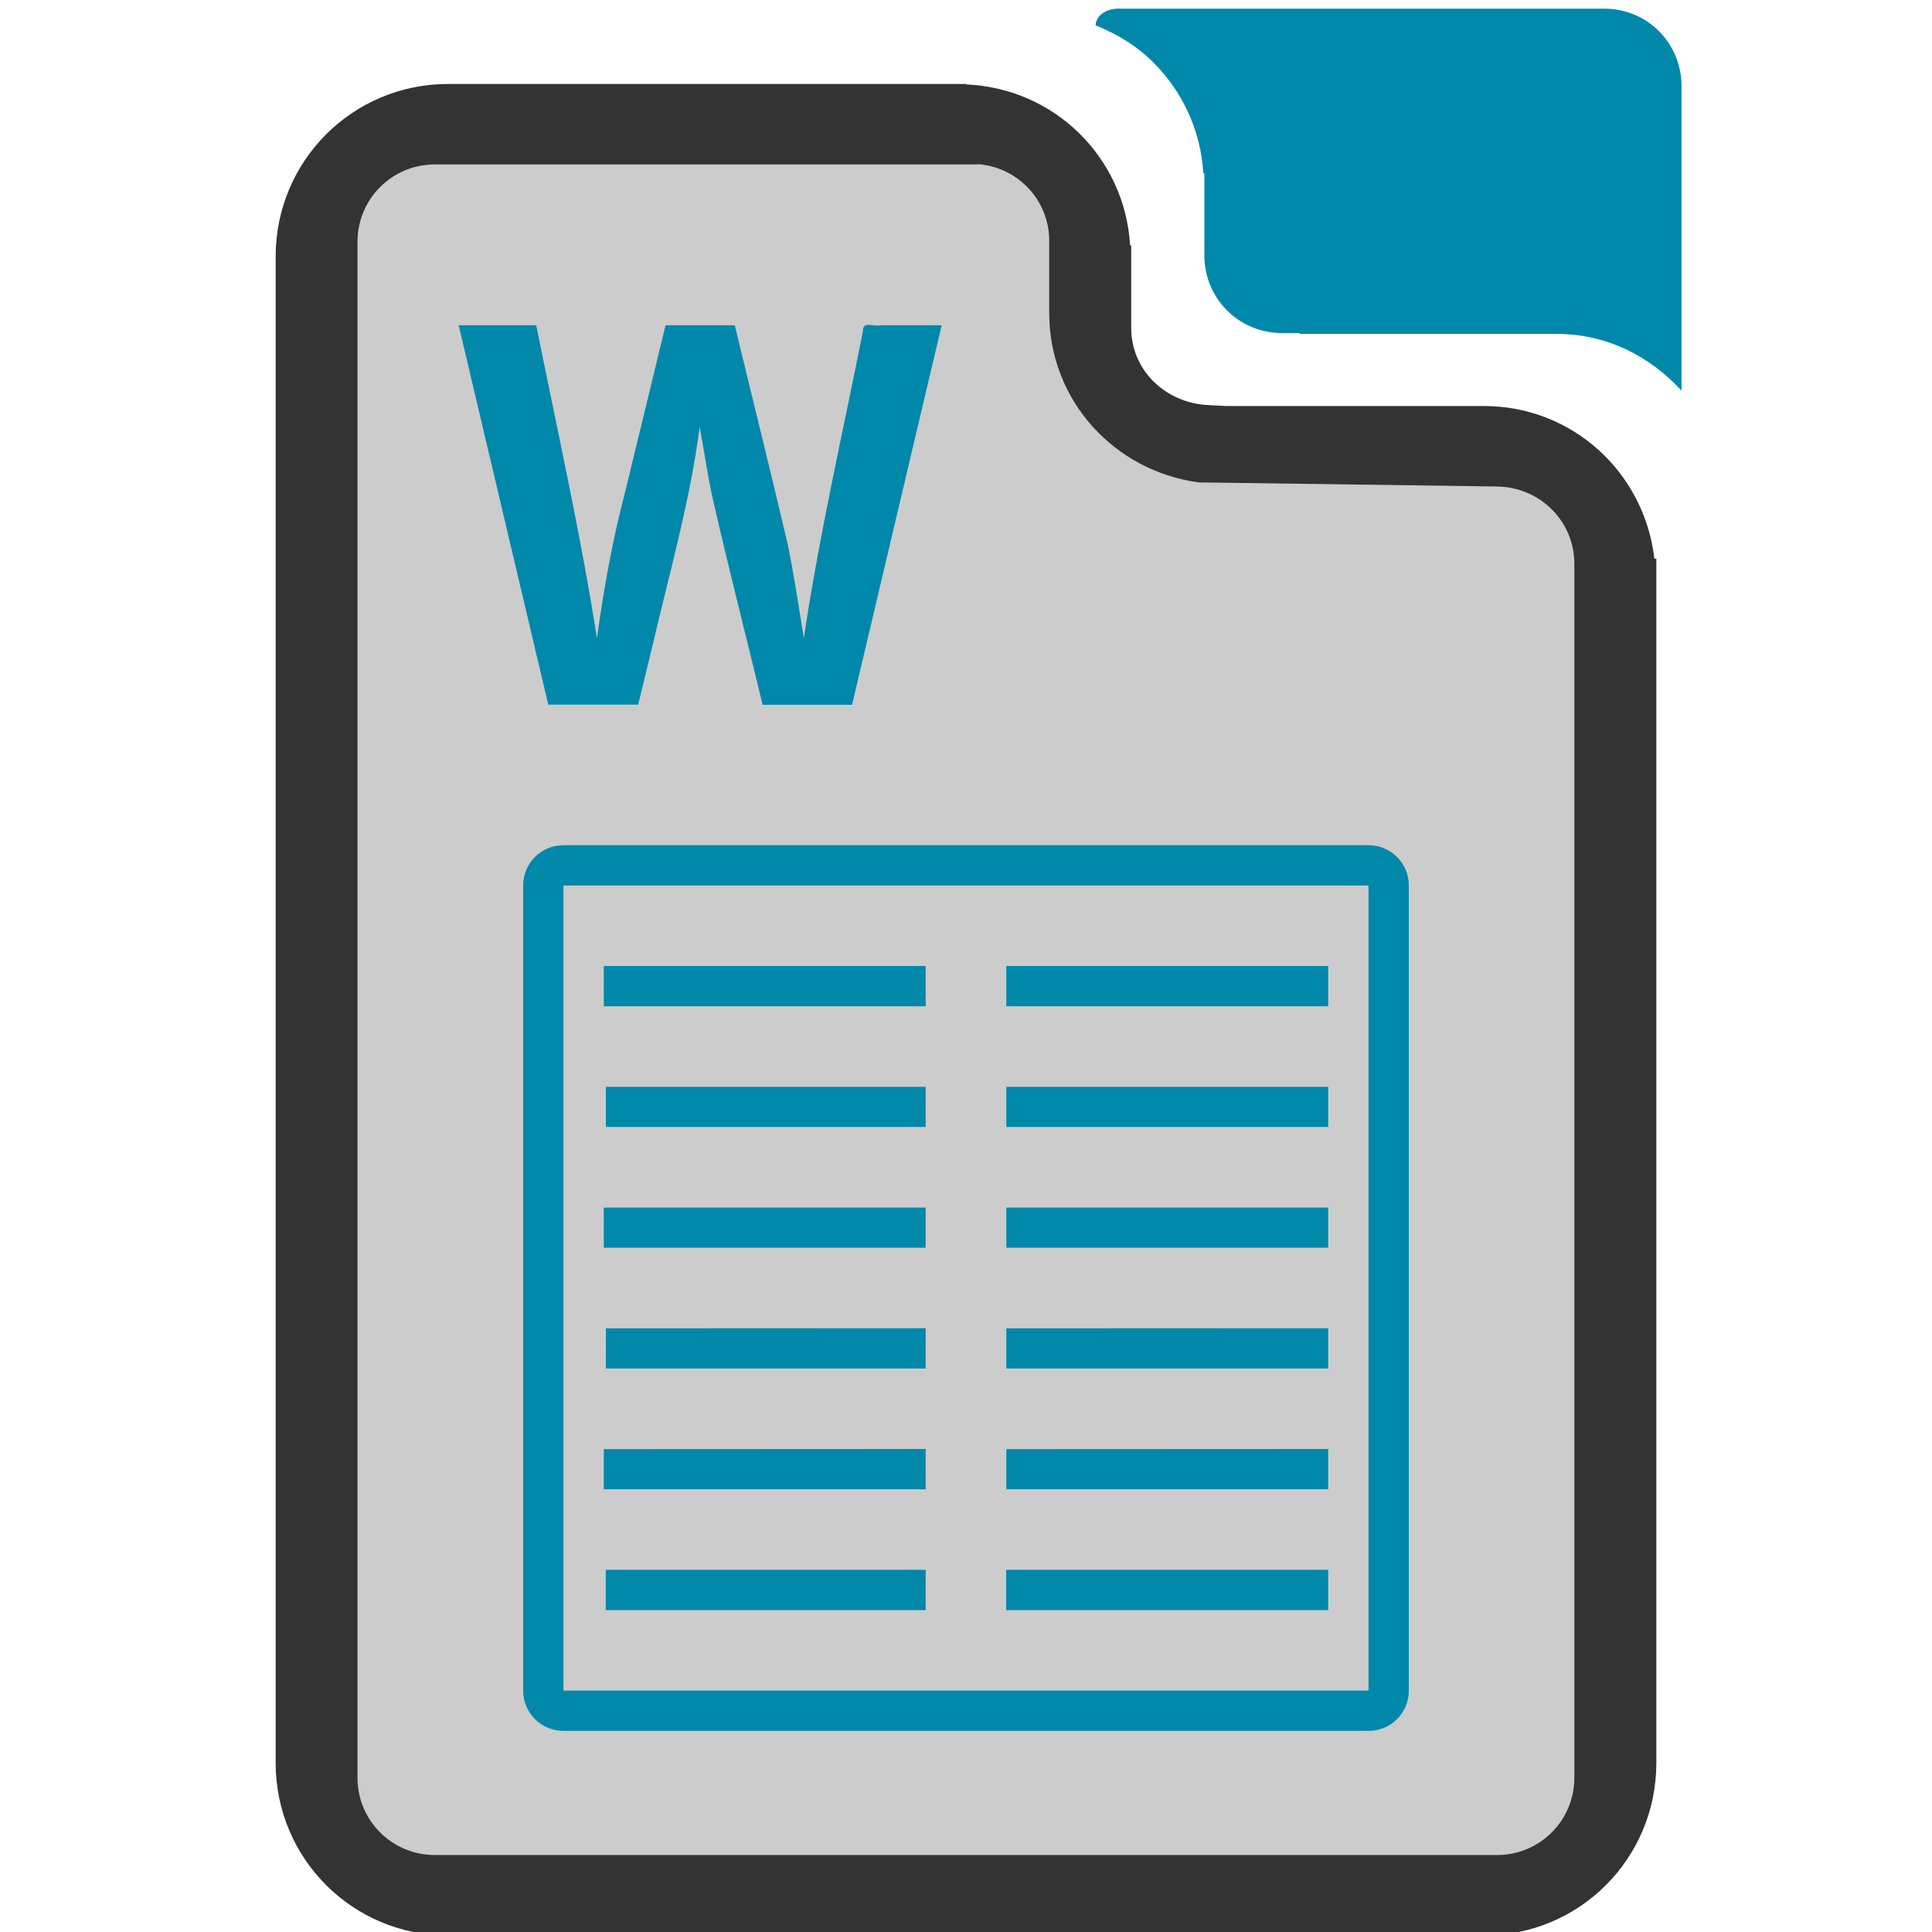
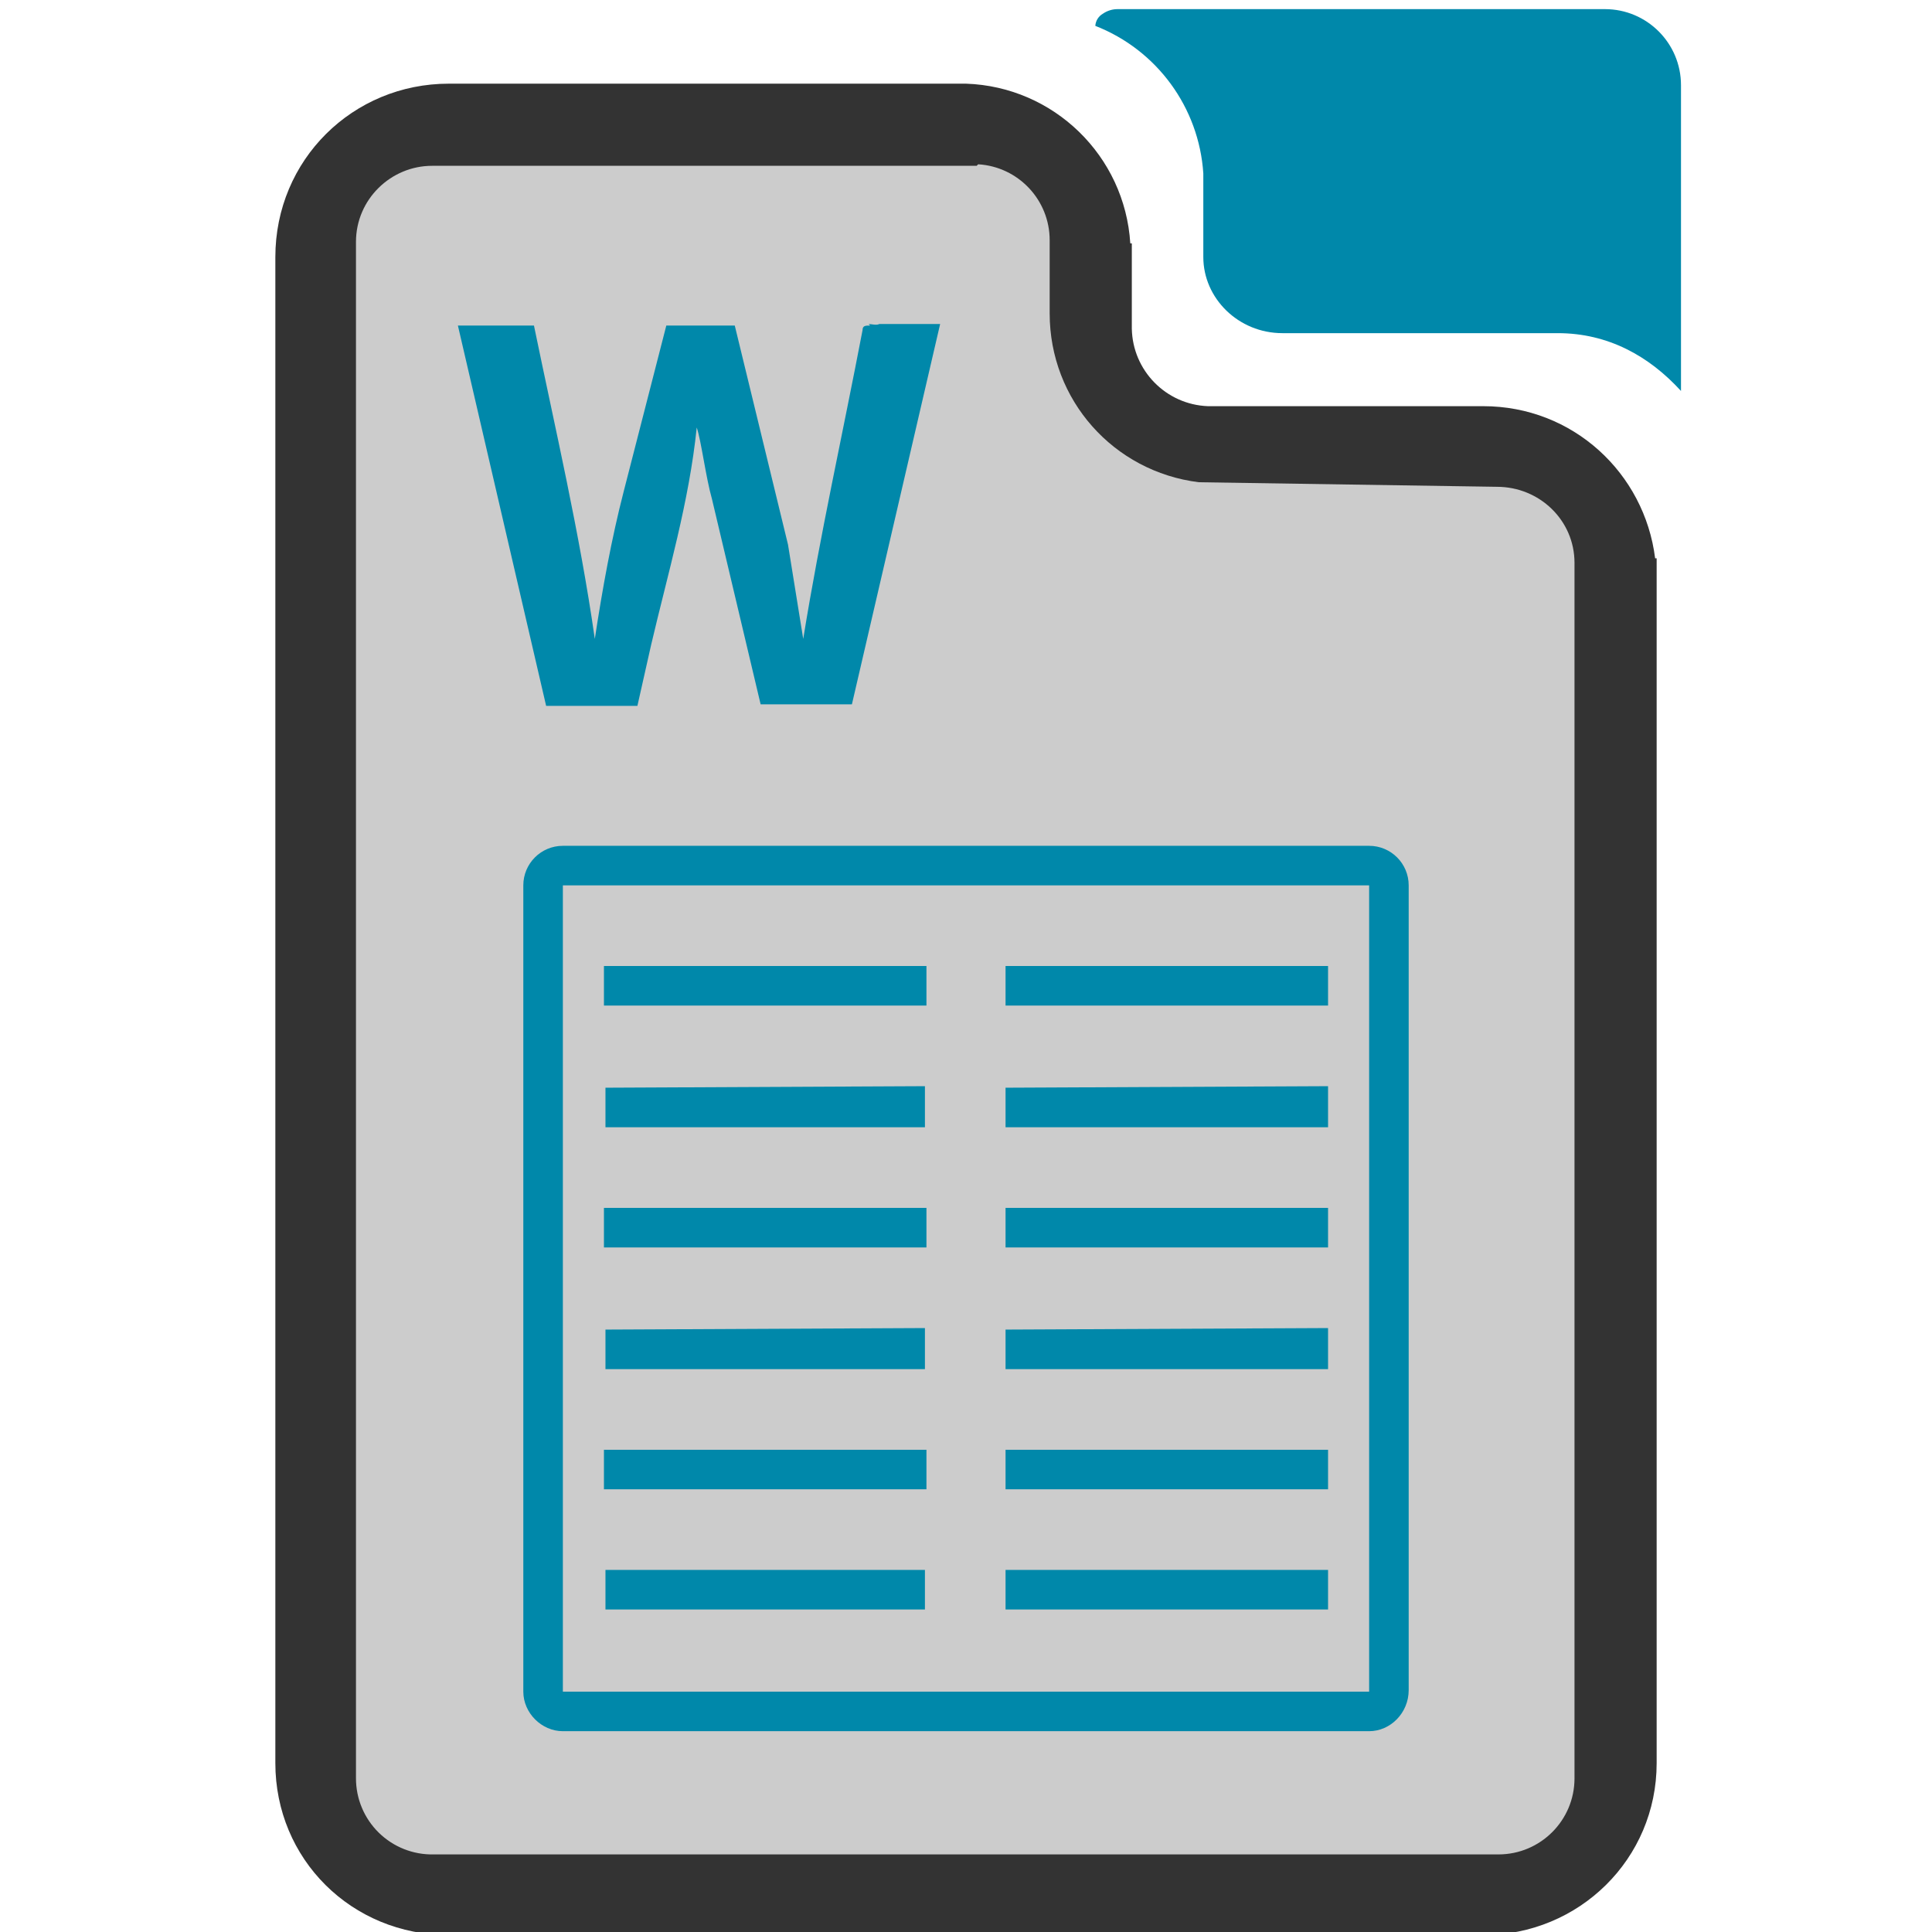
- <svg xmlns="http://www.w3.org/2000/svg" width="48" height="48" viewBox="0 0 12.7 12.7" version="1.1" id="svg4">
-   <defs id="defs8" />
-   <path style="opacity:1;fill:#0088aa;fill-opacity:1;fill-rule:nonzero;stroke:none;stroke-width:0.507;stroke-linecap:round;stroke-linejoin:bevel;stroke-miterlimit:4;stroke-dasharray:none;stroke-opacity:1" d="m 7.349,0.057 c -0.041,0 -0.078,0.013 -0.105,0.033 C 7.218,0.109 7.203,0.137 7.202,0.167 7.345,0.224 7.474,0.303 7.58,0.409 7.77,0.598 7.893,0.853 7.91,1.139 h 0.007 v 0.068 0.144 0.137 0.193 c 0,0.281 0.227,0.508 0.508,0.508 h 0.118 l -5.291e-4,0.006 h 1.692 c 0.33,0 0.614,0.149 0.819,0.373 V 1.142 0.565 c 0,-0.141 -0.057,-0.268 -0.148,-0.36 C 10.814,0.113 10.687,0.057 10.546,0.057 H 9.046 7.786 Z" id="path965" />
-   <path style="opacity:1;fill:#333333;fill-opacity:1;fill-rule:nonzero;stroke:none;stroke-width:0.507;stroke-linecap:round;stroke-linejoin:bevel;stroke-miterlimit:4;stroke-dasharray:none;stroke-opacity:1" d="m 2.946,0.552 c -0.629,0 -1.134,0.506 -1.134,1.135 v 9.901 c 0,0.629 0.506,1.135 1.134,1.135 h 4.286 2.522 c 0.629,0 1.134,-0.506 1.134,-1.135 V 3.673 h -0.013 C 10.81,3.107 10.338,2.669 9.754,2.669 h -1.692 v 0 l -0.118,-0.006 C 7.663,2.65 7.436,2.436 7.436,2.155 V 1.962 1.825 1.681 1.613 h -0.007 C 7.394,1.035 6.932,0.58 6.351,0.555 l -5.29e-4,-0.003 h -0.02 z" id="path833" />
-   <path style="opacity:1;fill:#cccccc;fill-opacity:1;fill-rule:nonzero;stroke:none;stroke-width:0.507;stroke-linecap:round;stroke-linejoin:bevel;stroke-miterlimit:4;stroke-dasharray:none;stroke-opacity:1" d="m 6.427,1.079 c 0.263,0.019 0.47,0.236 0.47,0.504 v 0.256 0.125 0.093 c 0,0.576 0.428,1.039 0.982,1.114 v 0 l 1.962,0.027 c 0.281,0.004 0.508,0.227 0.508,0.508 V 5.789 11.686 c 0,0.281 -0.227,0.508 -0.508,0.508 H 7.232 2.858 c -0.281,0 -0.508,-0.227 -0.508,-0.508 V 1.589 c 0,-0.281 0.227,-0.508 0.508,-0.508 h 3.569 z" id="path901-5" />
-   <path style="line-height:normal;text-indent:0;text-align:start;text-decoration:none;text-decoration-line:none;text-transform:none;fill:#0088aa;fill-opacity:1;stroke-width:0.265;marker:none" d="m 5.716,2.135 c -0.025,-4.536e-4 -0.045,0.006 -0.043,0.039 C 5.54,2.847 5.385,3.516 5.284,4.195 5.251,3.99 5.22,3.785 5.179,3.581 5.066,3.099 4.946,2.619 4.83,2.138 H 4.375 L 4.111,3.227 C 4.027,3.545 3.969,3.869 3.924,4.195 3.816,3.505 3.662,2.823 3.525,2.138 H 3.015 L 3.604,4.632 H 4.195 L 4.289,4.245 C 4.4,3.768 4.536,3.296 4.599,2.808 c 0.019,0.088 0.054,0.331 0.087,0.474 0.103,0.452 0.219,0.9 0.327,1.351 H 5.601 L 6.19,2.138 H 5.792 c -0.02,0.006 -0.051,-0.002 -0.076,-0.002 z" id="path33" />
-   <path style="color:#000000;opacity:1;color-interpolation:sRGB;color-interpolation-filters:linearRGB;fill:#0088aa;stroke-width:0.265;color-rendering:auto;image-rendering:auto;shape-rendering:auto;text-rendering:auto;fill-opacity:1" d="m 3.704,5.556 c -0.147,0 -0.265,0.118 -0.265,0.265 v 5.292 c 0,0.147 0.118,0.265 0.265,0.265 h 5.292 c 0.147,0 0.265,-0.118 0.265,-0.265 V 5.821 c 0,-0.147 -0.118,-0.265 -0.265,-0.265 z m 0,0.265 H 8.996 V 11.113 H 3.704 V 6.085 Z M 3.969,6.35 V 6.615 H 6.085 V 6.35 Z m 2.646,0 V 6.615 H 8.731 V 6.35 Z m -2.632,0.794 V 7.408 H 6.085 V 7.144 Z m 2.632,0 V 7.408 H 8.731 V 7.144 Z m -2.646,0.794 V 8.202 H 6.085 V 7.938 Z m 2.646,0 V 8.202 H 8.731 V 7.938 Z m -2.632,0.794 V 8.996 H 6.085 V 8.731 Z m 2.632,0 V 8.996 H 8.731 V 8.731 Z m -2.646,0.794 V 9.79 H 6.085 V 9.525 Z m 2.646,0 V 9.79 H 8.731 V 9.525 Z M 3.982,10.319 v 0.265 H 6.085 V 10.319 Z m 2.632,0 v 0.265 H 8.731 V 10.319 Z" id="path29" />
+ <svg xmlns="http://www.w3.org/2000/svg" width="48" height="48" viewBox="0 0 12.7 12.7">
+   <path d="M7.35.06a.17.17 0 0 0-.1.03.1.1 0 0 0-.05.08 1.12 1.12 0 0 1 .71.97v.55c0 .27.23.5.52.5h1.81c.33 0 .6.15.81.38V.56a.5.5 0 0 0-.5-.5H7.79z" fill="#08a" />
+   <path d="M2.95.55c-.63 0-1.14.5-1.14 1.14v9.9c0 .63.5 1.13 1.14 1.13H9.75c.63 0 1.14-.5 1.14-1.13V3.67h-.01c-.07-.56-.54-1-1.13-1H7.94a.52.52 0 0 1-.5-.51V1.6h-.01A1.12 1.12 0 0 0 6.35.55h-.02z" fill="#333" />
+   <path d="M6.43 1.08a.5.5 0 0 1 .47.5v.48c0 .57.42 1.04.98 1.11l1.96.03c.28 0 .51.22.51.5v7.99a.5.5 0 0 1-.5.5H2.85a.5.5 0 0 1-.51-.5V1.59c0-.28.23-.5.5-.5h3.58z" fill="#ccc" />
+   <path style="line-height:normal;text-indent:0;text-align:start;text-decoration-line:none;text-transform:none;marker:none" d="M5.72 2.14c-.03 0-.05 0-.05.03-.13.68-.28 1.35-.39 2.03l-.1-.62-.35-1.44h-.45L4.1 3.23c-.08.31-.14.64-.19.97-.1-.7-.26-1.38-.4-2.06h-.5l.58 2.5h.6l.09-.4c.11-.47.25-.94.3-1.43.03.09.06.33.1.47L5 4.63h.6l.58-2.5h-.4c-.02.01-.05 0-.07 0z" fill="#08a" />
+   <path d="M3.7 5.56a.26.26 0 0 0-.26.26v5.3c0 .14.12.26.26.26H9c.14 0 .26-.12.26-.27V5.82A.26.26 0 0 0 9 5.56zm0 .26H9v5.3H3.7V6.08zm.27.53v.26h2.12v-.26zm2.64 0v.26h2.12v-.26zm-2.63.8v.26h2.1v-.27zm2.63 0v.26h2.12v-.27zm-2.64.79v.26h2.12v-.26zm2.64 0v.26h2.12v-.26zm-2.63.8V9h2.1v-.27zm2.63 0V9h2.12v-.27zm-2.64.79v.26h2.12v-.26zm2.64 0v.26h2.12v-.26zm-2.63.79v.26h2.1v-.26zm2.63 0v.26h2.12v-.26z" color="#000" fill="#08a" />
</svg>
